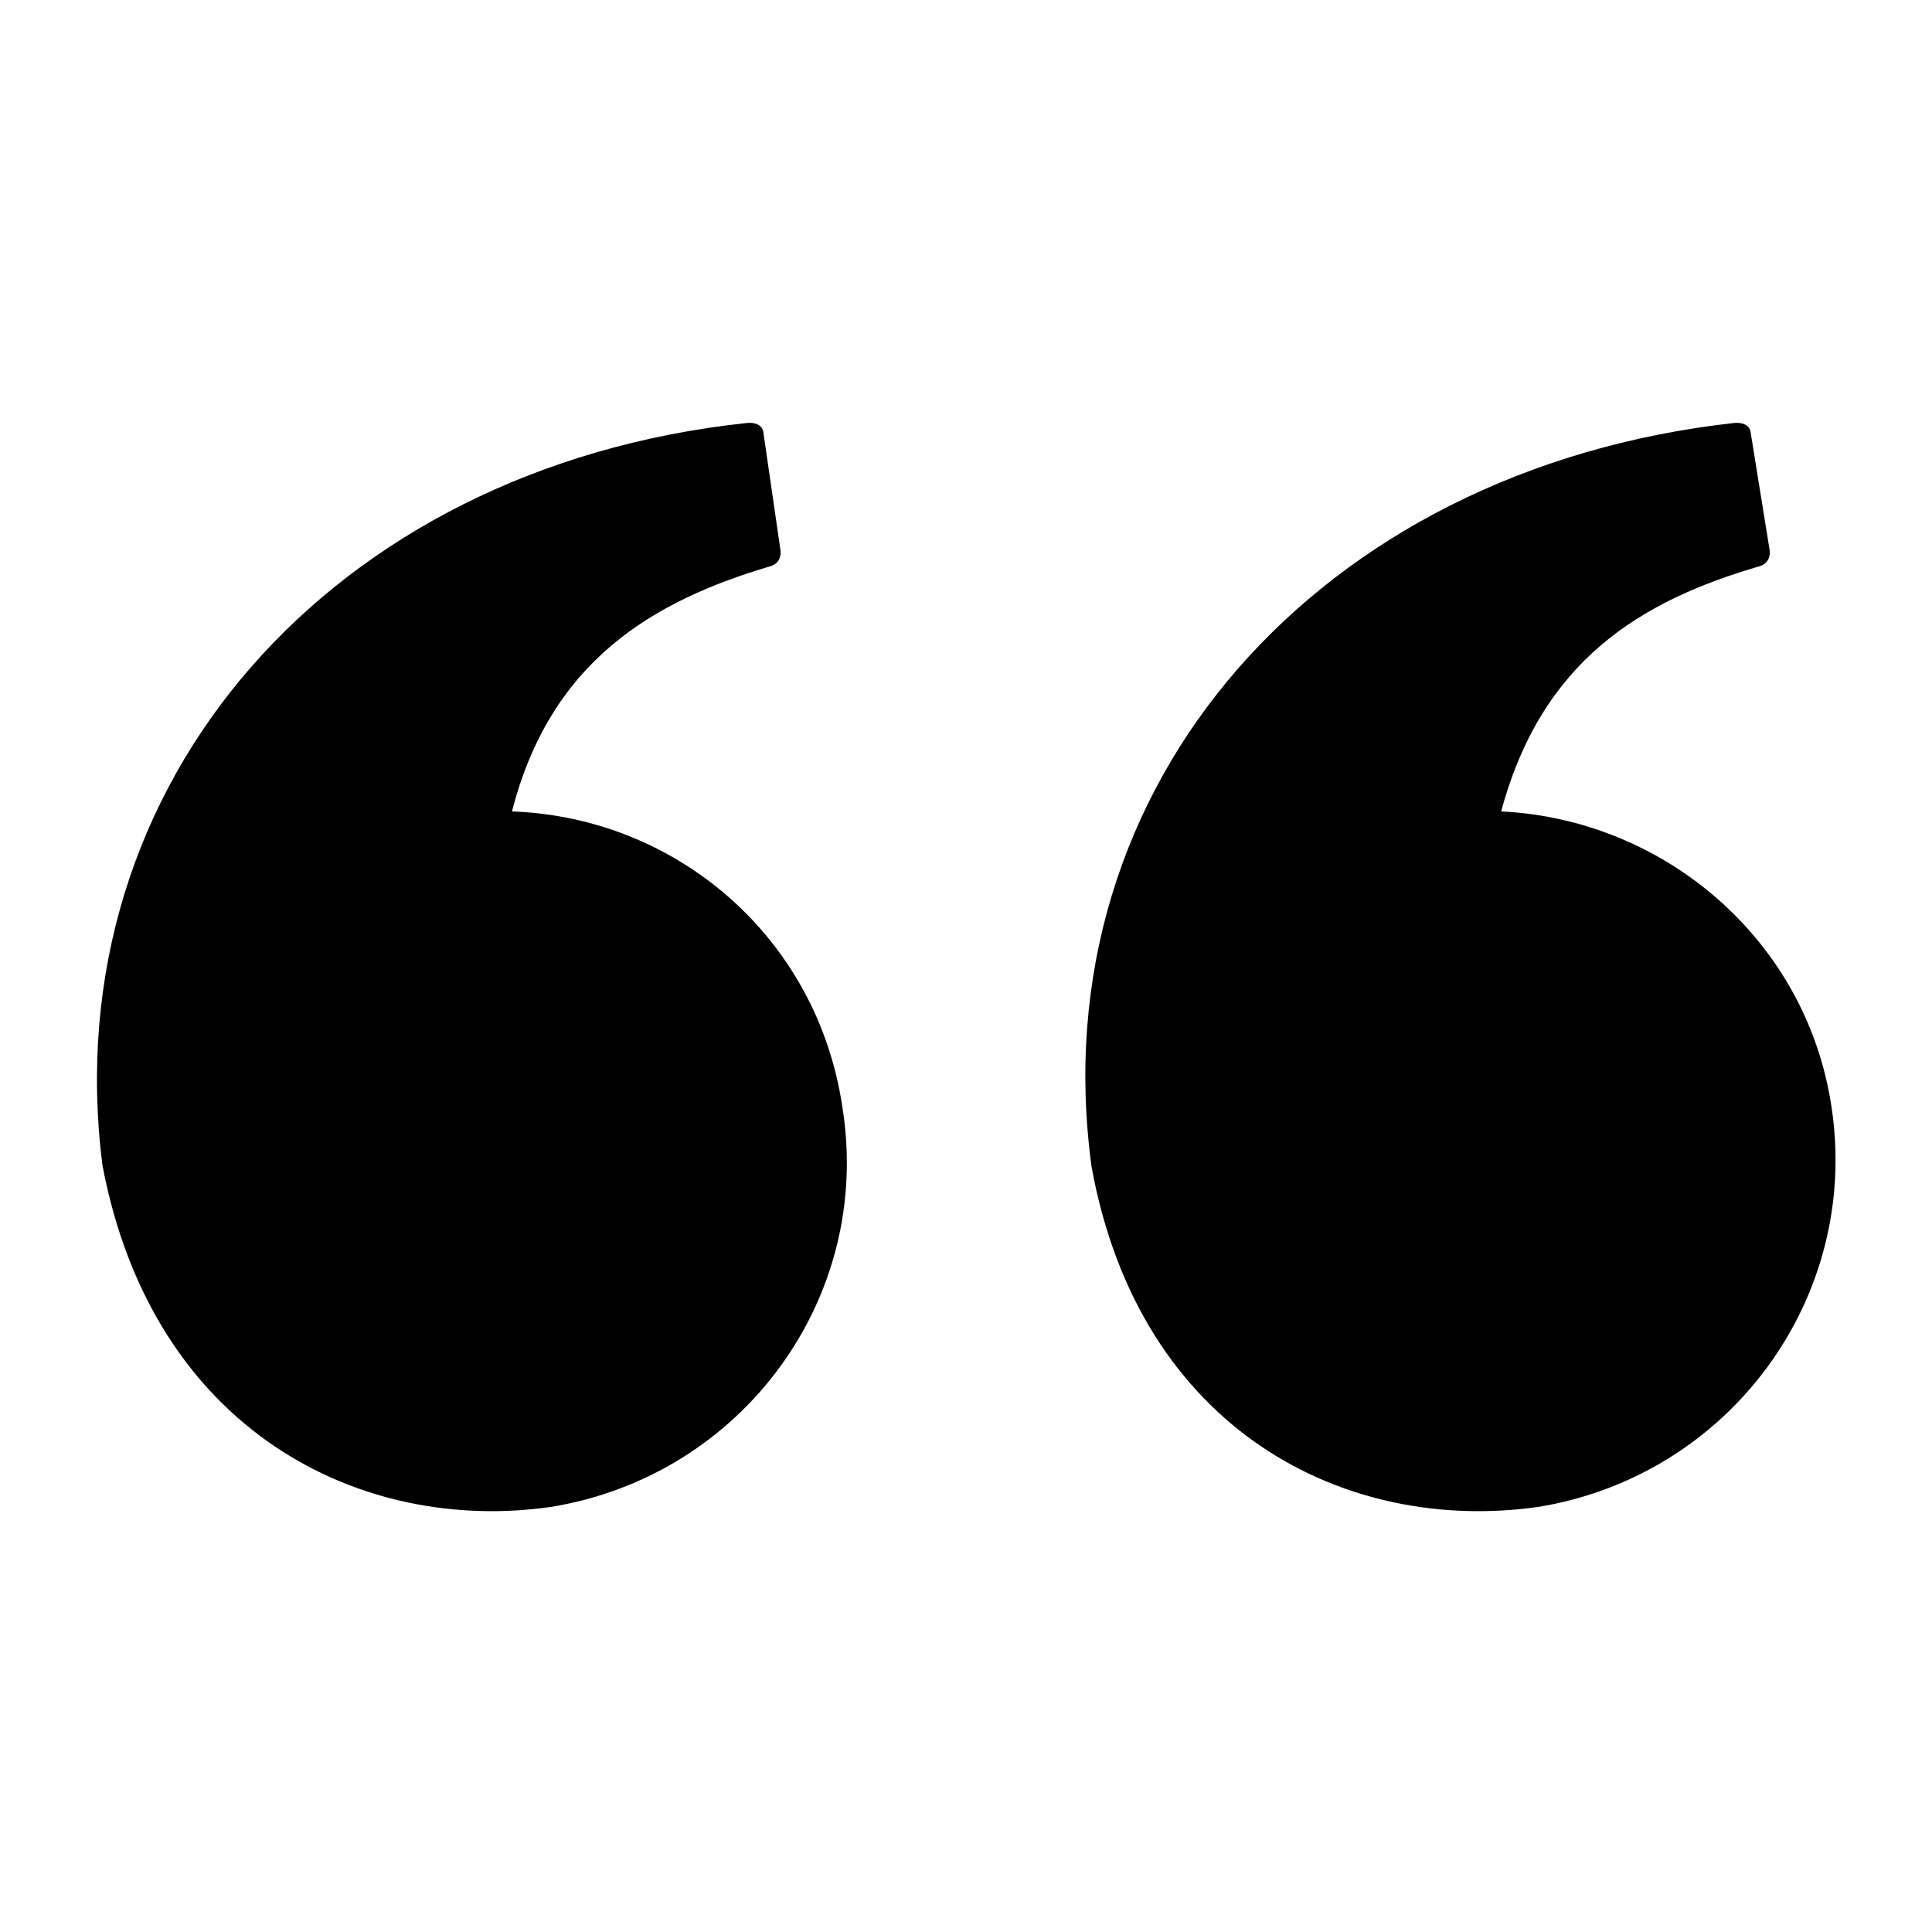
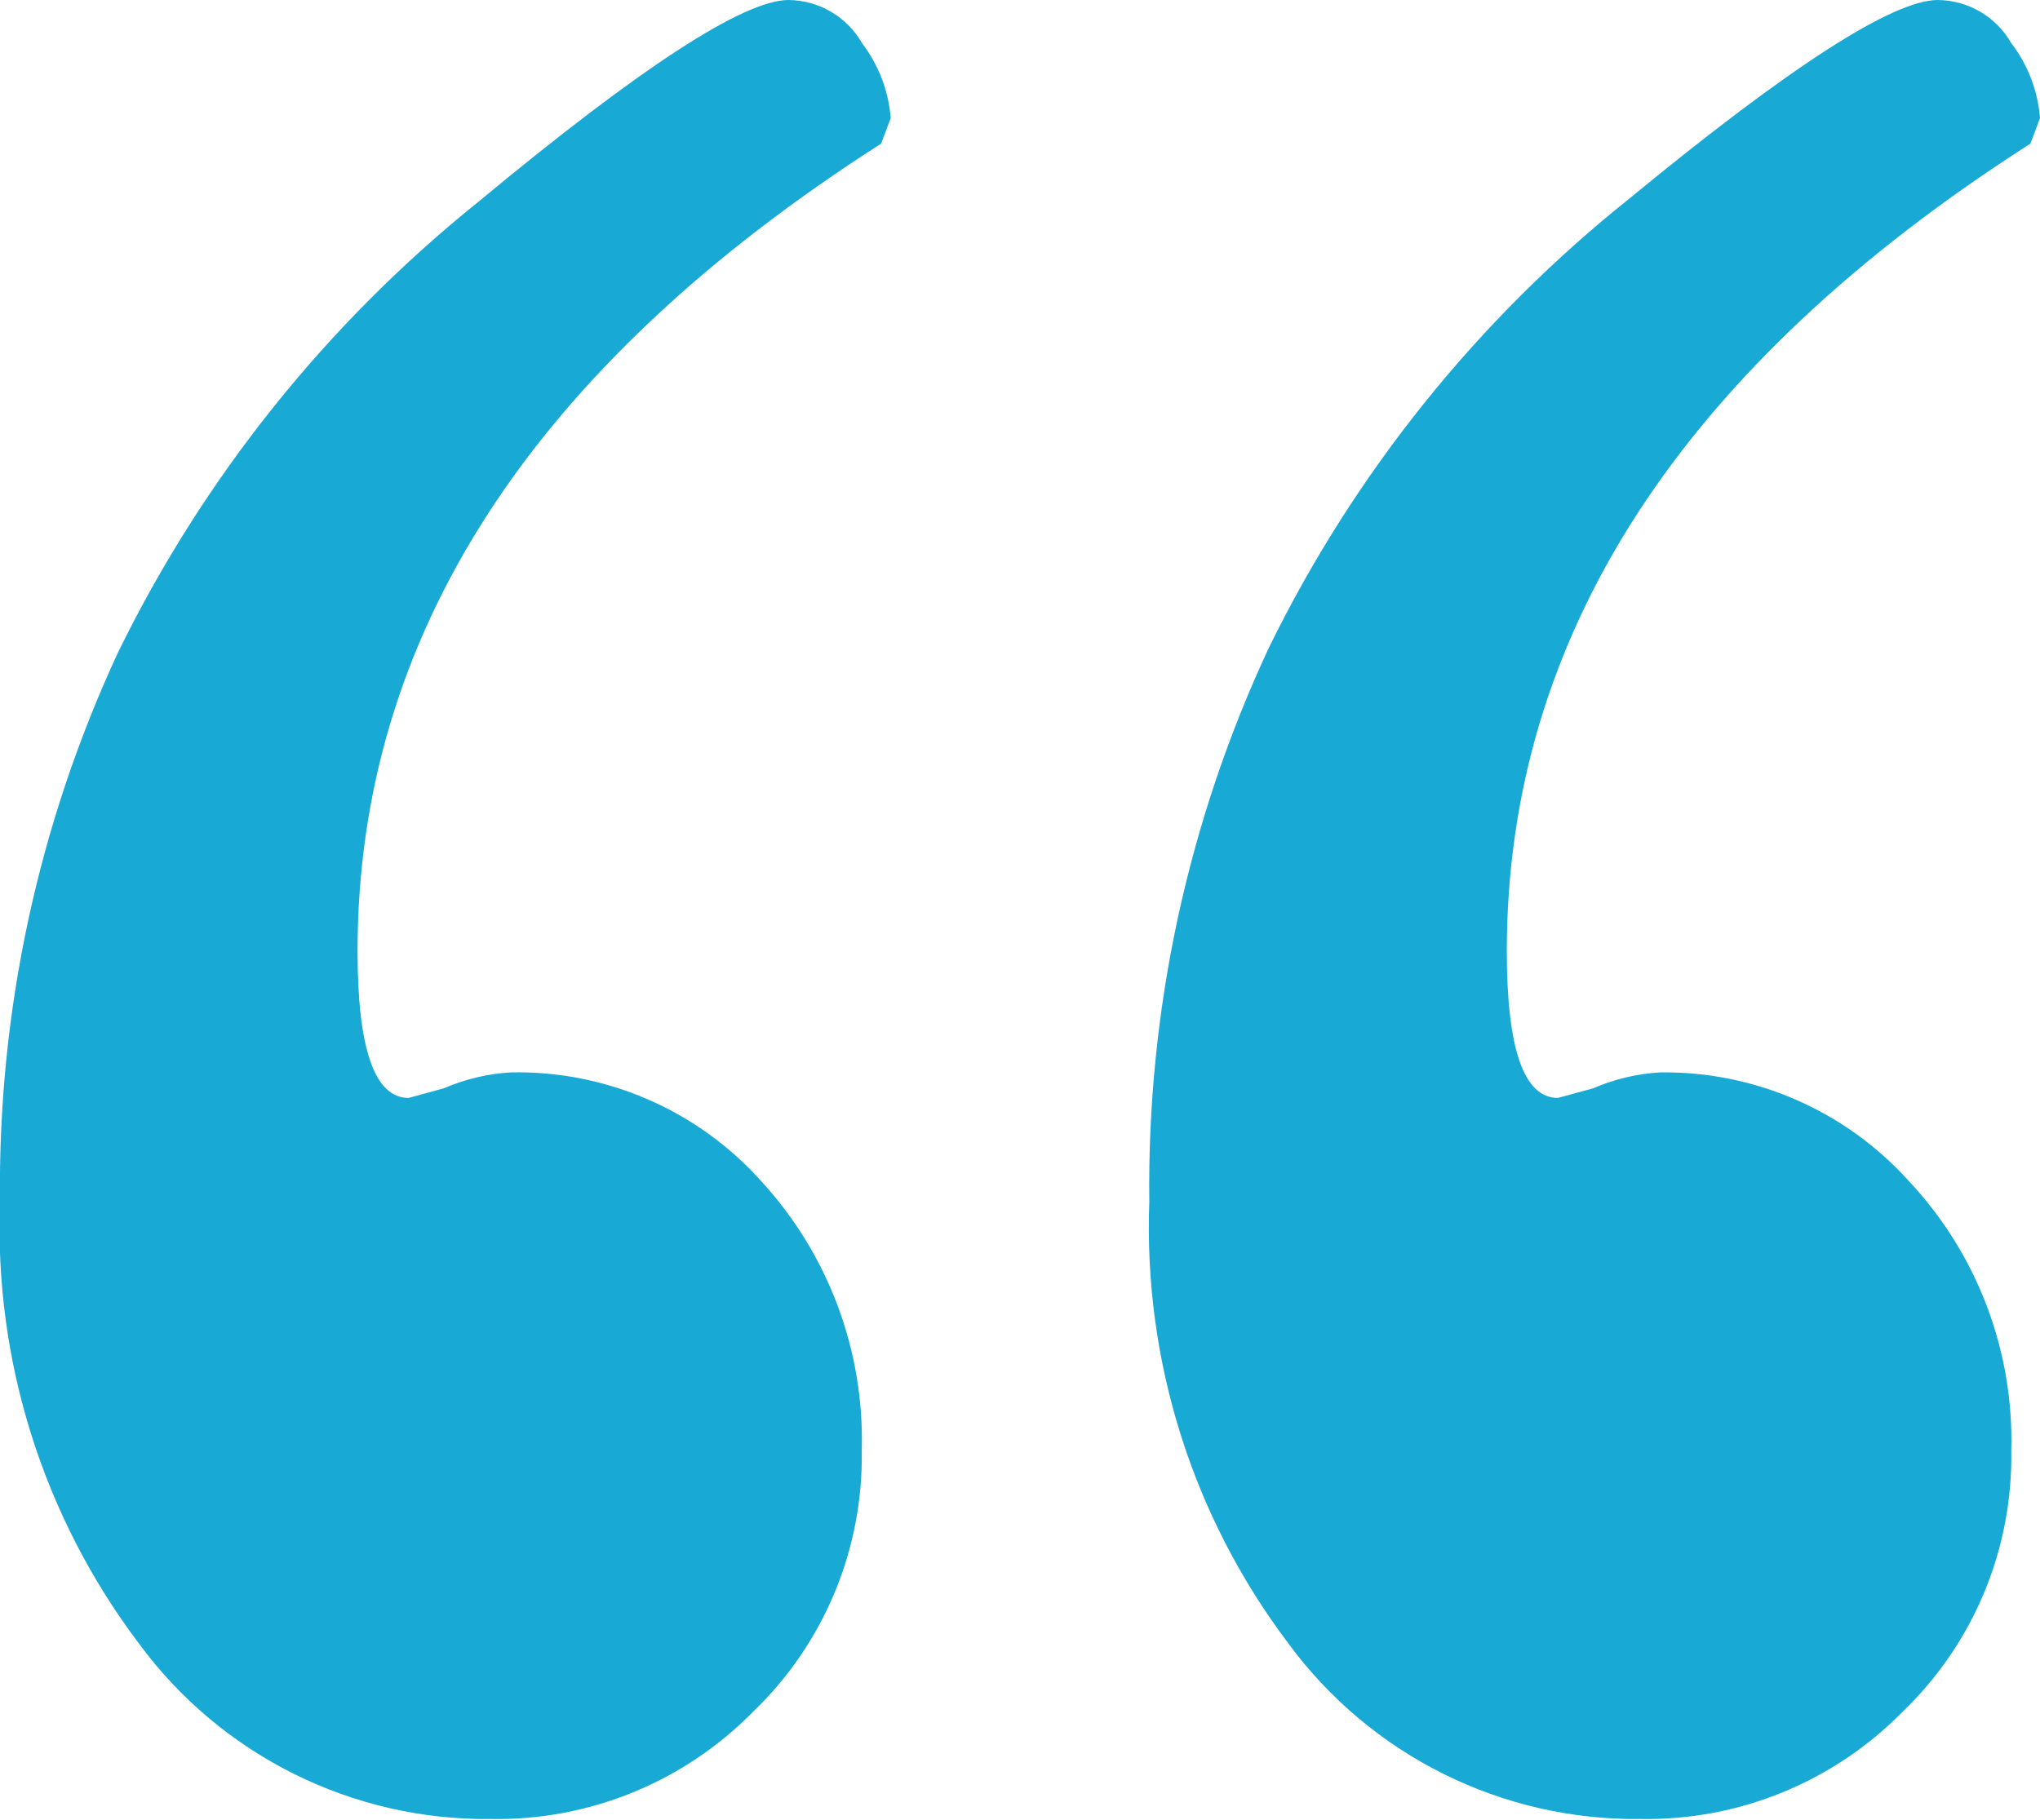
- <svg xmlns="http://www.w3.org/2000/svg" version="1.1" x="0px" y="0px" viewBox="0 0 100 100" enable-background="new 0 0 100 100" xml:space="preserve">
-   <path d="M94.8,57.3c-1.3-8.7-8.7-14.9-17.1-15.3c2.1-7.8,7.2-10.9,13.4-12.7c0.6-0.2,0.5-0.8,0.5-0.8l-1-6.2c0,0-0.1-0.5-0.9-0.4  c-21.4,2.4-35.9,18.7-33.2,38.5C59,74.1,69.7,79.4,79.6,78C89.5,76.4,96.3,67.2,94.8,57.3L94.8,57.3z M26.5,42  c2-7.8,7.3-10.9,13.4-12.7c0.6-0.2,0.5-0.8,0.5-0.8l-0.9-6.2c0,0-0.1-0.5-0.9-0.4C17.2,24.2,2.8,40.5,5.3,60.3  C7.9,74.1,18.7,79.4,28.5,78c9.9-1.6,16.7-10.8,15.1-20.7C42.3,48.5,35,42.3,26.5,42z" />
+ <svg xmlns="http://www.w3.org/2000/svg" width="44.73" height="39.9" viewBox="0 0 44.73 39.9">
+   <g id="Groupe_471" data-name="Groupe 471" transform="translate(-4.19 -1.11)">
+     <path id="Tracé_2772" data-name="Tracé 2772" d="M23.51,4.26Q12.029,11.61,12.03,21.97q0,3.221,1.12,3.22l.77-.21a4.35,4.35,0,0,1,1.47-.35,7.174,7.174,0,0,1,5.495,2.39,8.383,8.383,0,0,1,2.2,5.9,7.757,7.757,0,0,1-2.38,5.73,7.865,7.865,0,0,1-5.74,2.355,9.443,9.443,0,0,1-7.735-3.857A15.133,15.133,0,0,1,4.19,27.475a27.816,27.816,0,0,1,2.59-12.06,29.051,29.051,0,0,1,7.91-9.888q5.319-4.416,6.79-4.417a1.877,1.877,0,0,1,1.61.945A3.111,3.111,0,0,1,23.72,3.7Zm25.2,0Q37.229,11.61,37.229,21.97q0,3.221,1.121,3.22l.77-.21a4.35,4.35,0,0,1,1.47-.35,7.207,7.207,0,0,1,5.46,2.39,8.31,8.31,0,0,1,2.24,5.9,7.757,7.757,0,0,1-2.38,5.73,7.865,7.865,0,0,1-5.74,2.355,9.443,9.443,0,0,1-7.735-3.857,15.133,15.133,0,0,1-3.045-9.678A27.9,27.9,0,0,1,32.015,15.31a28.828,28.828,0,0,1,7.91-9.852Q45.21,1.109,46.68,1.11a1.877,1.877,0,0,1,1.61.945A3.111,3.111,0,0,1,48.92,3.7Z" fill="#19a9d5" />
+   </g>
</svg>
